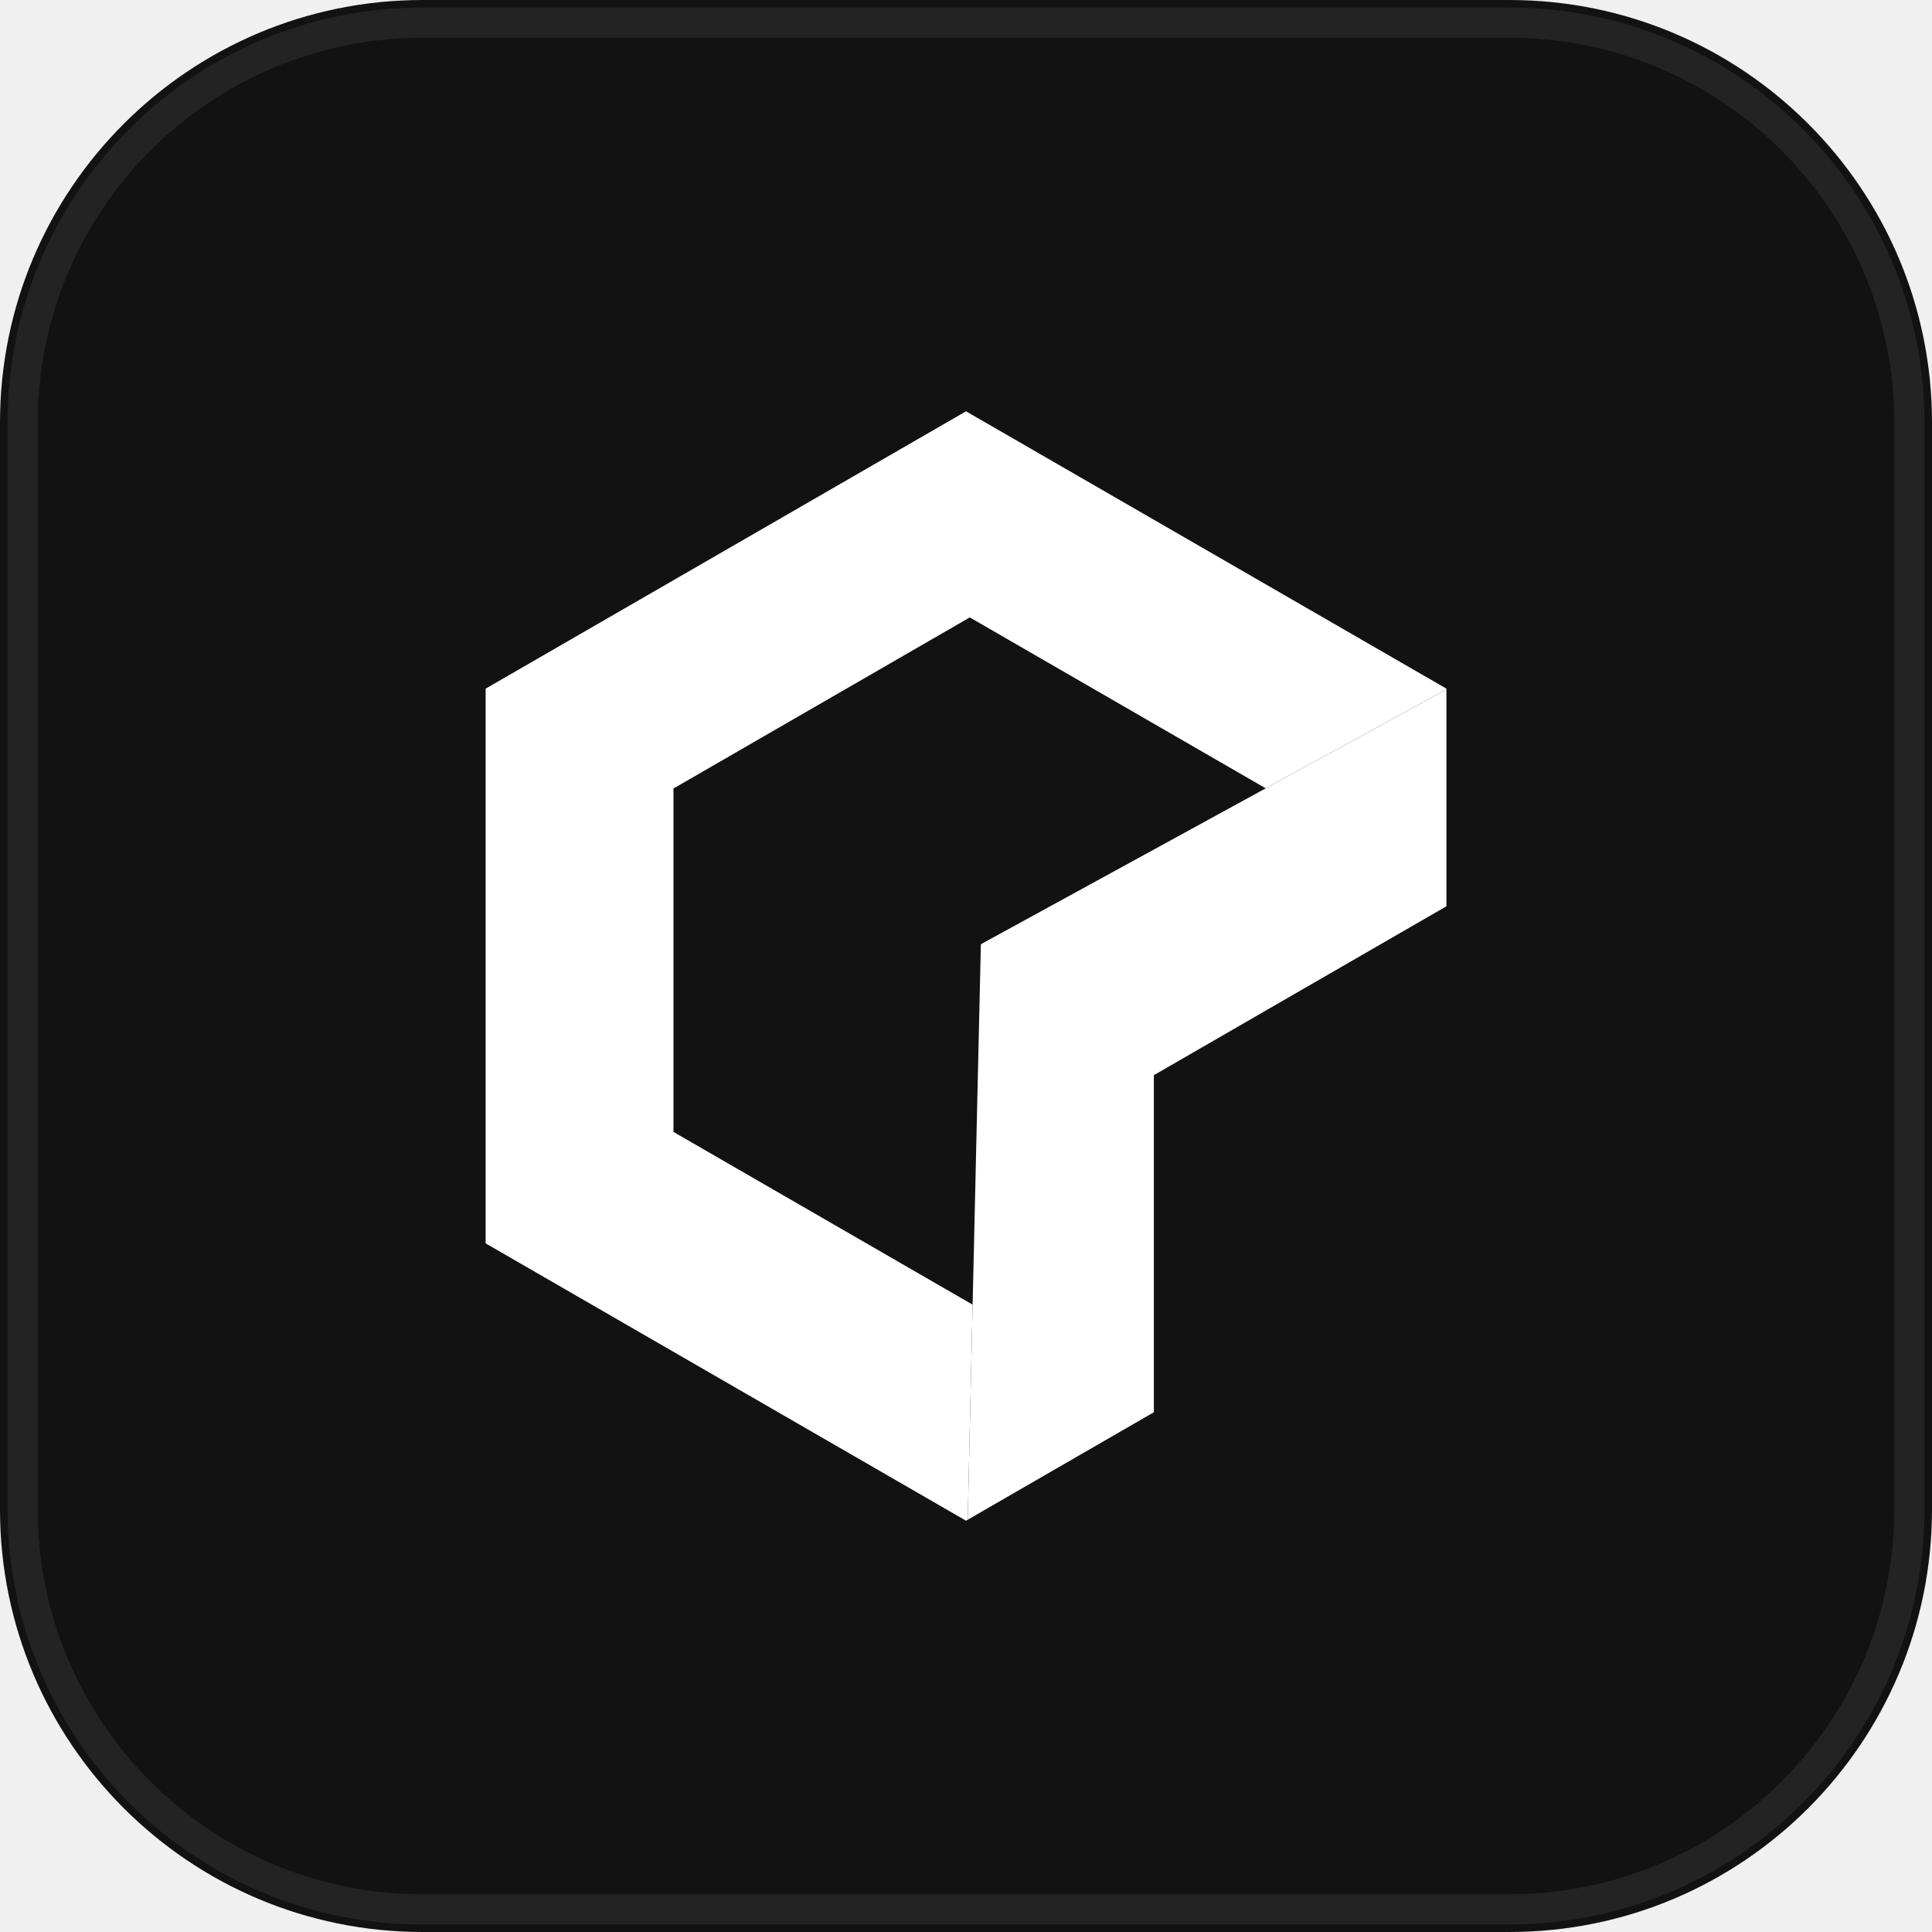
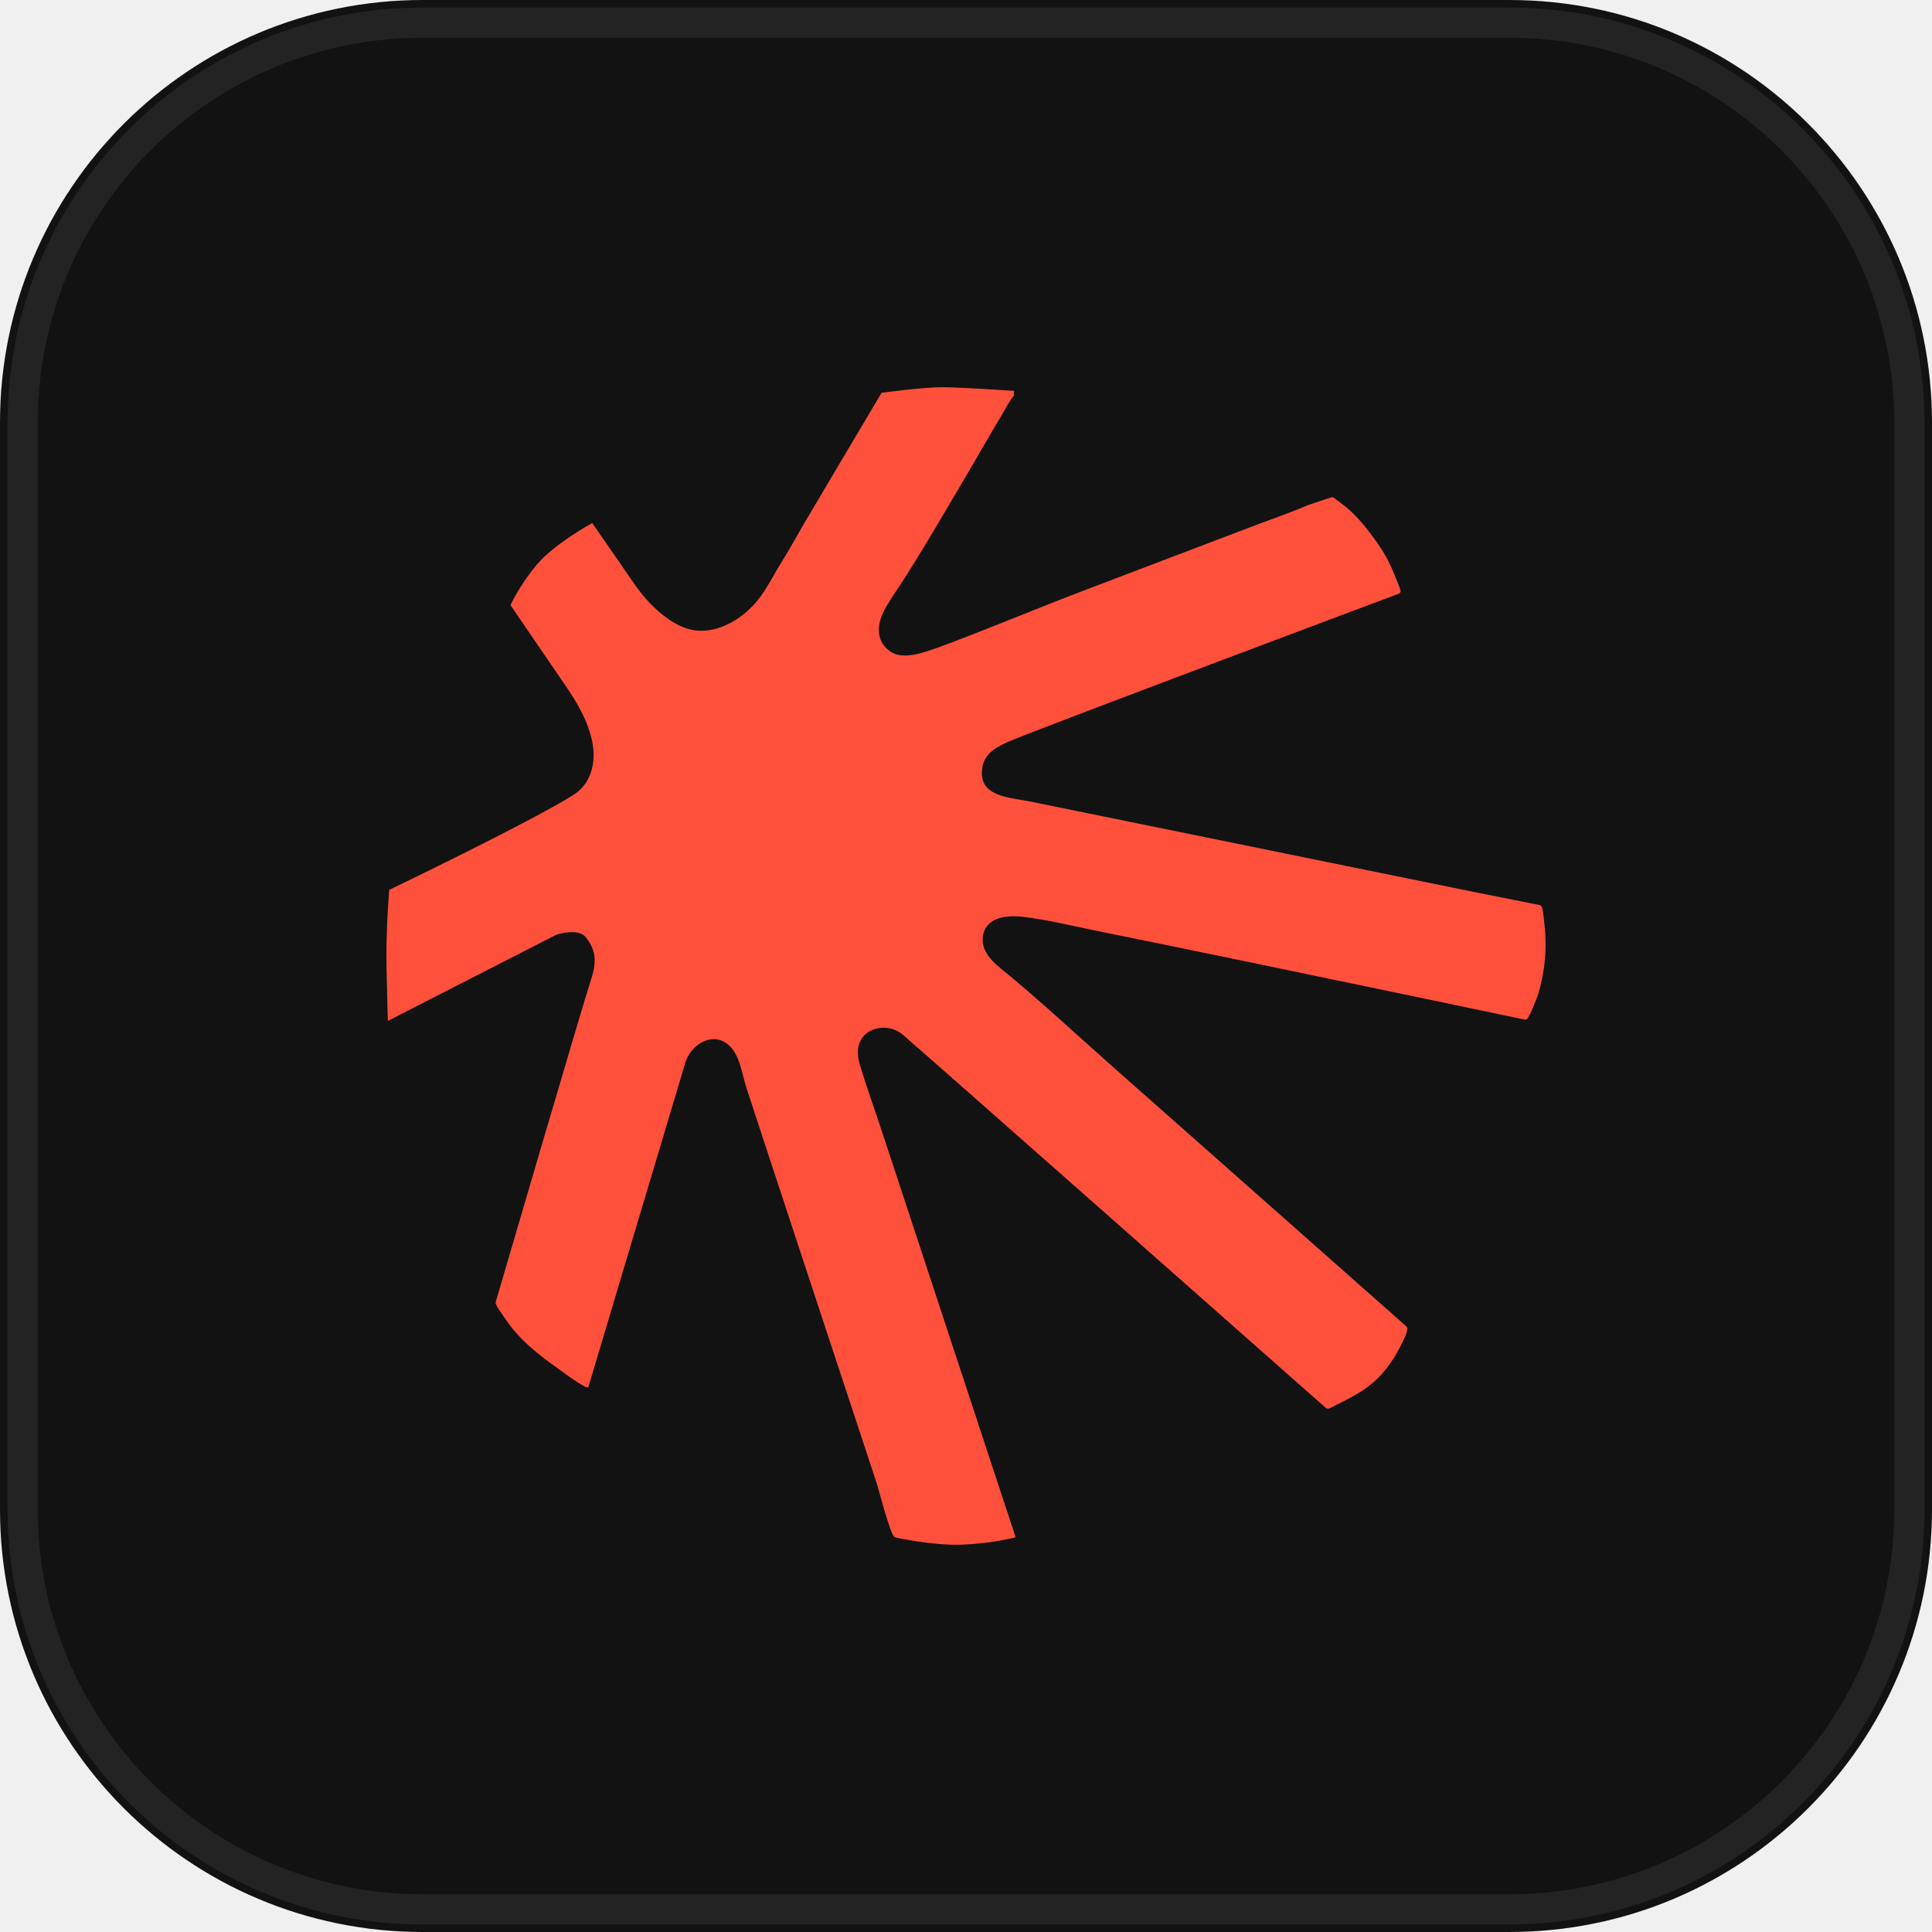
- <svg xmlns="http://www.w3.org/2000/svg" viewBox="0 0 512 512" fill="none">
+ <svg xmlns="http://www.w3.org/2000/svg" viewBox="0 0 512 512">
  <rect width="512" height="512" rx="112" fill="#121212" />
  <rect x="6" y="6" width="500" height="500" rx="106" stroke="#232323" stroke-width="8" fill="none" />
-   <g transform="translate(128.7 109) scale(0.33405)" fill="#ffffff">
-     <polygon points="762.21 220.02 762.21 220.64 656.77 278.35 618.85 299.1 384.07 163.51 149 299.24 149 571.68 386.33 708.72 385.41 749.04 382.45 879.34 381.1 880.12 149 746.13 0 660.1 0 220.02 381.1 0 524.21 82.62 762.21 220.02" />
-     <polygon points="762.21 220.64 762.21 392.68 656.77 453.55 630.18 468.9 530.11 526.67 530.11 794.08 382.45 879.34 385.41 749.04 386.33 708.72 392.88 422.77 618.85 299.1 656.77 278.35 762.21 220.64" />
+   <g transform="translate(66.609 82.855) scale(0.36325)">
+     <path fill="#ff503c" stroke="#ff503c" stroke-width="3" stroke-miterlimit="10" d="M929.5,514.32c-25.06-5.26-50.13-10.51-75.2-15.75-40.69-8.5-81.39-16.98-122.09-25.41-38.93-8.06-77.86-16.1-116.83-23.96-17.34-3.5-34.85-7.95-52.44-9.91-7.96-.89-17.52-.71-24.24,4.26-7.26,5.36-8.39,15.38-4.4,23.12,2.7,5.23,7.13,9.34,11.69,13.06,27.89,22.77,54.37,47.58,81.37,71.46,31.9,28.21,63.79,56.41,95.69,84.62,27.73,24.53,55.47,49.05,83.2,73.58l35.58,31.47c.25.25-.91,4.34-1.06,4.68-5.07,11.34-11.26,22.14-20.13,30.94-6.04,6-13.65,10.69-21.13,14.67-2.49,1.32-5.01,2.58-7.55,3.81-.74.36-6.46,3.53-6.82,3.2,0,0-301.93-266.88-309.51-273.04-10.39-8.44-28.47-6.08-33.46,7.44-2.02,5.46-1.18,11.58.5,17.15,4.82,15.92,10.54,31.68,15.75,47.5,13.04,39.59,26.09,79.18,39.13,118.77,13.28,40.32,26.57,80.65,39.85,120.97,6.09,18.48,12.18,36.97,18.27,55.45,0,0-16.85,4.23-37.69,4.94-20.84.71-47.56-5.18-47.57-5.18-2.55-.18-11.68-35.37-12.59-38.13-11.89-36-23.77-72-35.65-108.01-13.3-40.33-26.6-80.67-39.88-121.01-6.56-19.92-13.09-39.85-19.62-59.77-3.43-10.46-4.77-24.45-13.5-32.07-12.85-11.21-29.92-.32-34.02,13.65-.17.59-70.49,235.74-70.49,235.74-.02,0-.04-.02-.05-.03-5.61-2.99-10.77-6.71-15.92-10.42-14.65-10.54-28.84-20.59-39.66-35.34-2.43-3.32-4.95-7.09-7.28-10.49-.33-.48-2.23-3.64-2.05-4.23,0-.02,64.73-220.7,69.78-235.86,5.05-15.16,1.89-23.68-4.42-31.57-6.31-7.89-23.05-2.21-23.05-2.21l-120.98,61.89s-.27-7.26-.9-35.05c-.63-27.79,1.89-57.15,1.89-57.15,0,0,104.23-50.16,133.91-69.11,4.54-2.9,8.33-6.85,10.84-11.63,11.85-22.54-2.44-49.76-15.19-68.4-4.67-6.83-9.33-13.65-14-20.48-8.93-13.07-17.87-26.14-26.8-39.21,0,0,7.08-15.12,19.39-29.33,12.31-14.21,38.07-28.45,38.07-28.45,6.83,9.89,13.66,19.8,20.54,29.63,6.57,9.39,12.71,19.39,20.72,27.65,8.23,8.48,19.03,17.24,30.8,19.92,18.59,4.23,37.89-7.12,49.49-20.99,7.35-8.79,12.22-19.24,18.28-28.89,6.59-10.5,12.48-21.48,18.8-32.15,12.07-20.37,24.14-40.75,36.22-61.12,5.86-9.88,11.71-19.76,17.57-29.64,0,0,29.82-4.16,44.5-4s51.21,2.66,51.21,2.66c-1.78-.06-10.35,15.7-11.29,17.25-6.96,11.5-13.56,23.22-20.38,34.81-6.03,10.25-12.06,20.51-18.1,30.76-9.59,16.28-19.27,32.5-29.34,48.49-4.51,7.16-9.33,14.11-13.8,21.28-4.2,6.73-7.91,14.46-7.08,22.61.68,6.64,4.54,12.29,10.33,15.53,6.6,3.69,15.37,2.42,22.38.47,8.02-2.24,15.61-5.17,23.34-8.11,32.63-12.41,64.98-25.95,97.61-38.35,36.64-13.94,73.28-27.87,109.92-41.81l4.34-1.65c15.21-5.91,30.68-11.12,45.73-17.43.68-.28,1.42-.58,2.13-.87,1.6-.65,14.93-4.98,16.55-5.46.02,0,.16.15.18.17l.04.03c2.94,2.25,5.95,4.4,8.8,6.76,6.75,5.58,12.31,12.16,17.59,19.1,5.95,7.82,11.52,16.07,15.36,25.15.68,1.6,6.91,15.94,6.22,16.24,0,0-272.17,101.98-286.38,108.62-10.44,4.87-18.51,10.11-19.07,22.74-.46,10.33,5.64,15.82,15.04,18.86,7.14,2.31,14.82,3.01,22.17,4.52,28.32,5.79,56.65,11.55,84.97,17.32,41.03,8.36,82.06,16.73,123.08,25.09,36.94,7.53,73.88,15.06,110.82,22.59,16.06,3.27,36.12,7.14,52.18,10.42,1.13.23,2.07,12.07,2.19,13.09,1.97,16.91.31,33.39-4.39,49.72-.47,1.63-6.92,18.06-8.07,17.81Z" />
  </g>
</svg>
